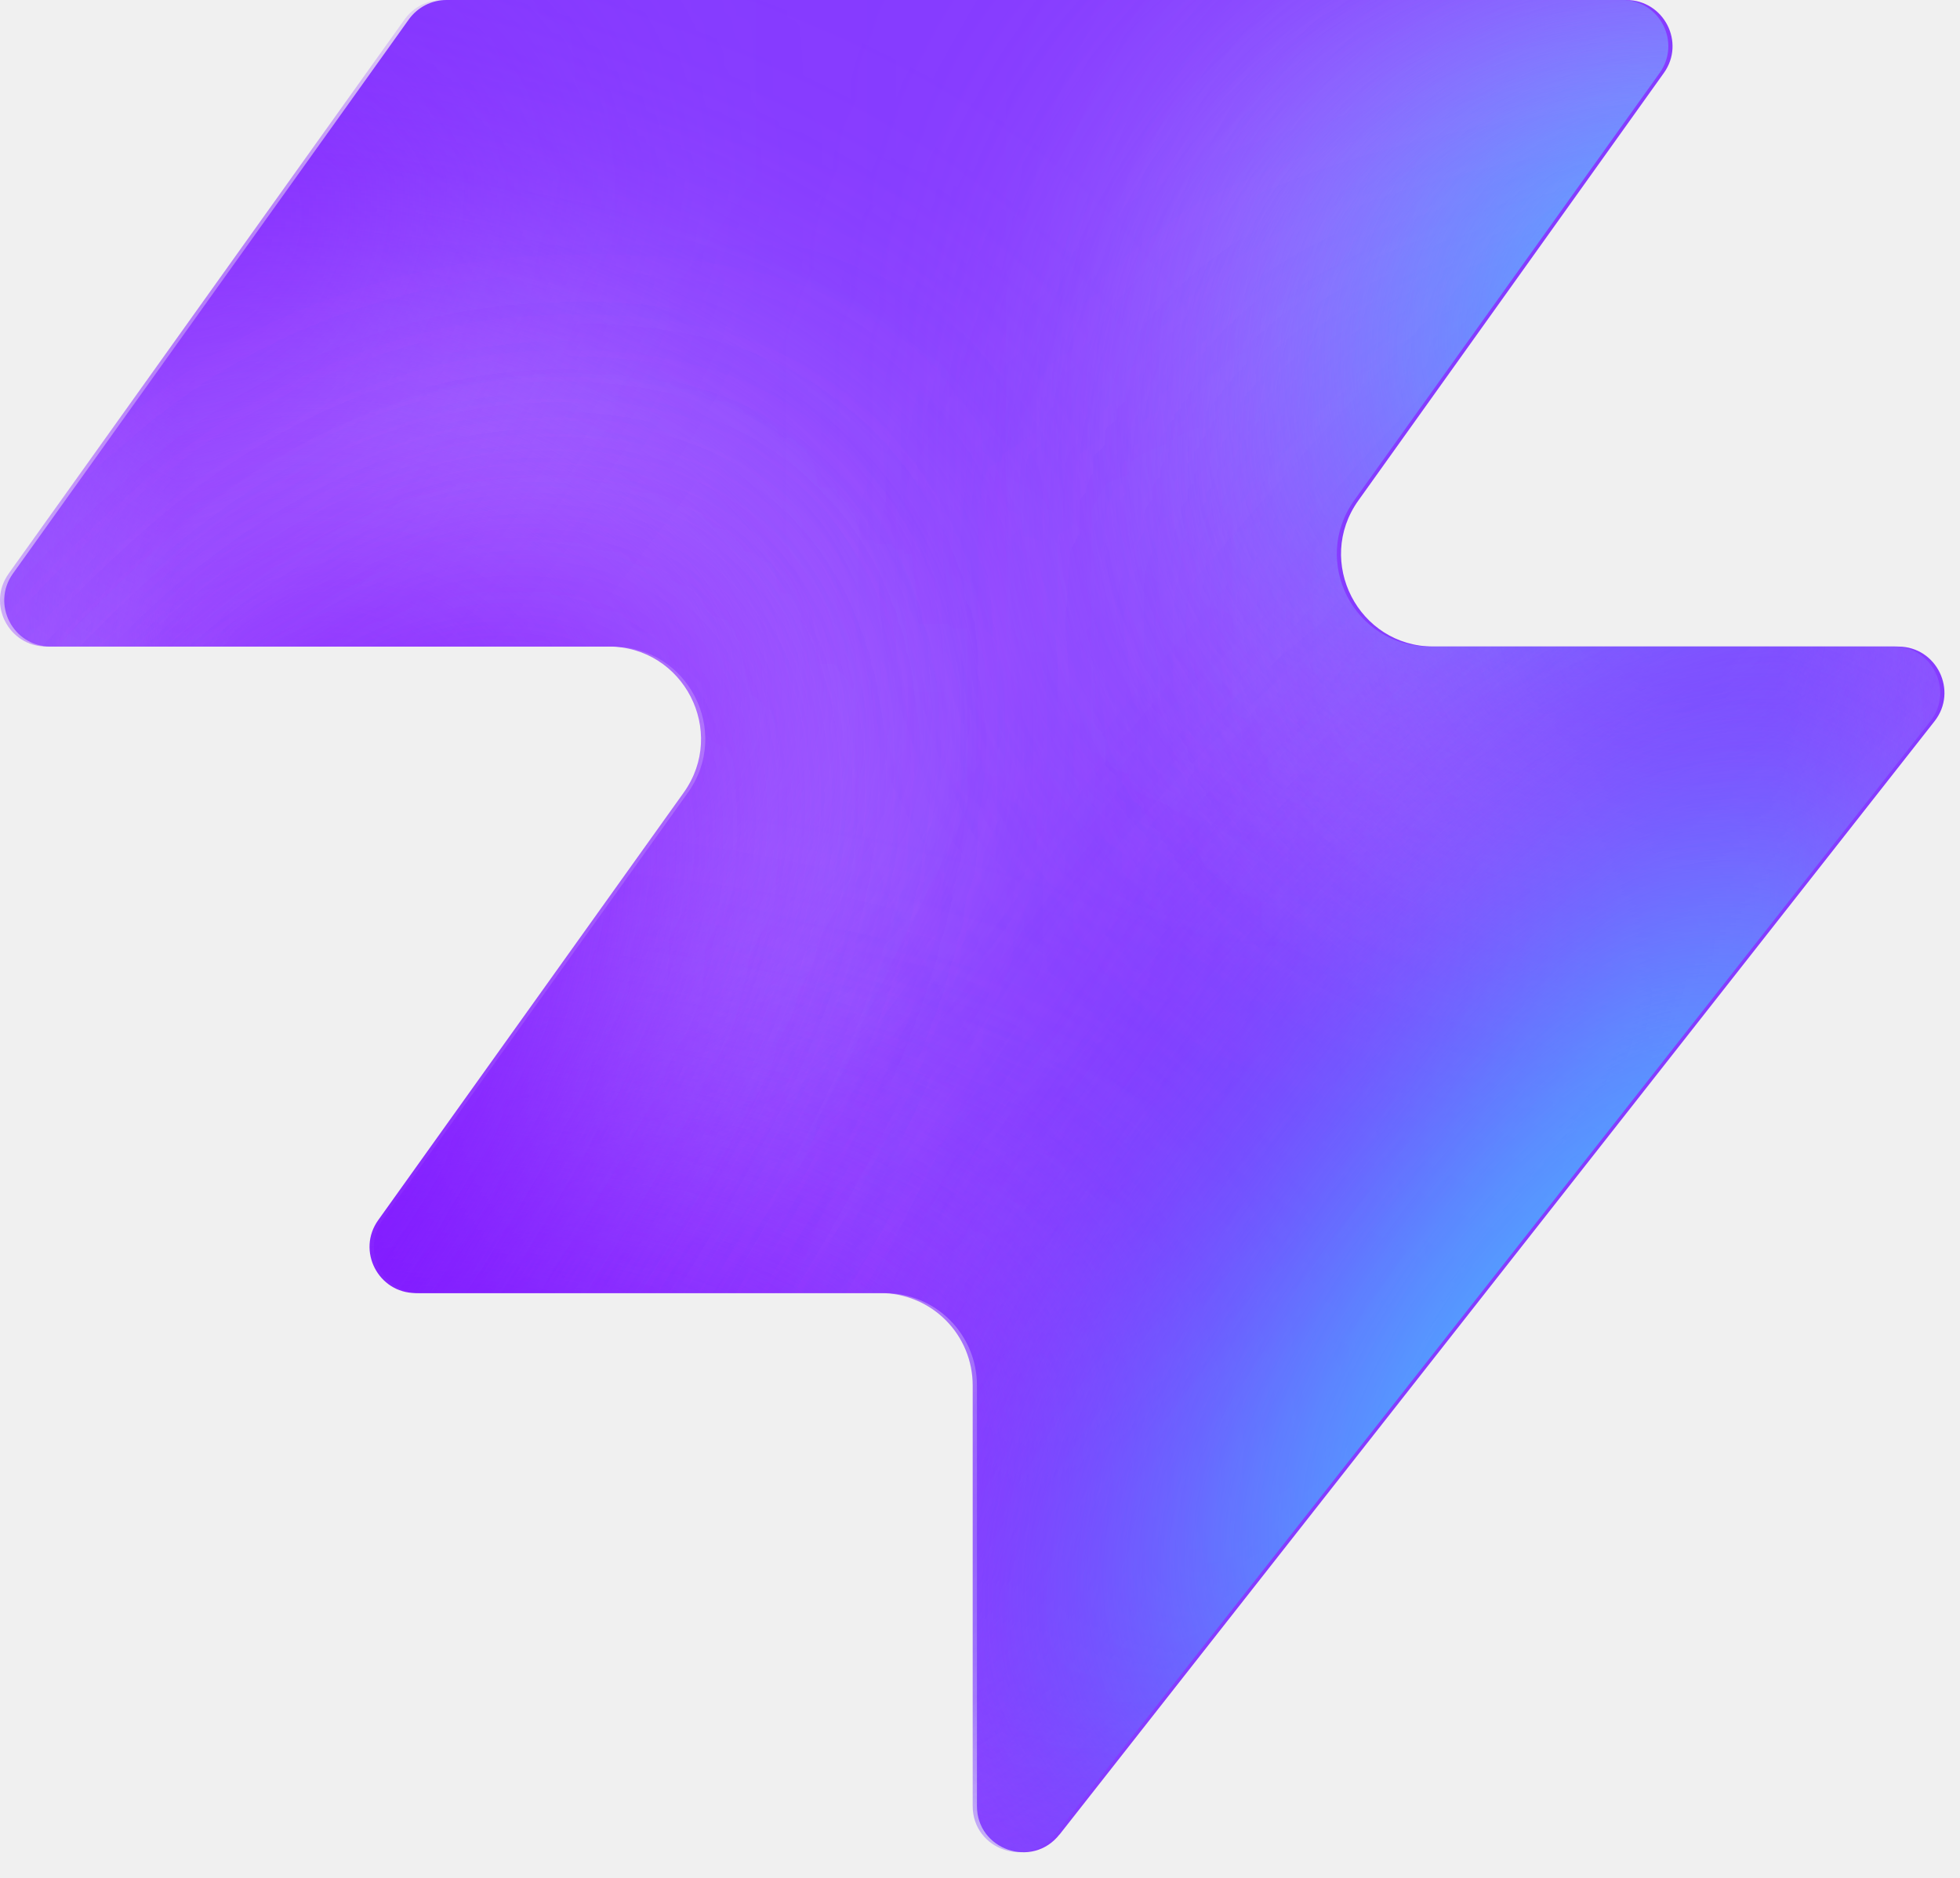
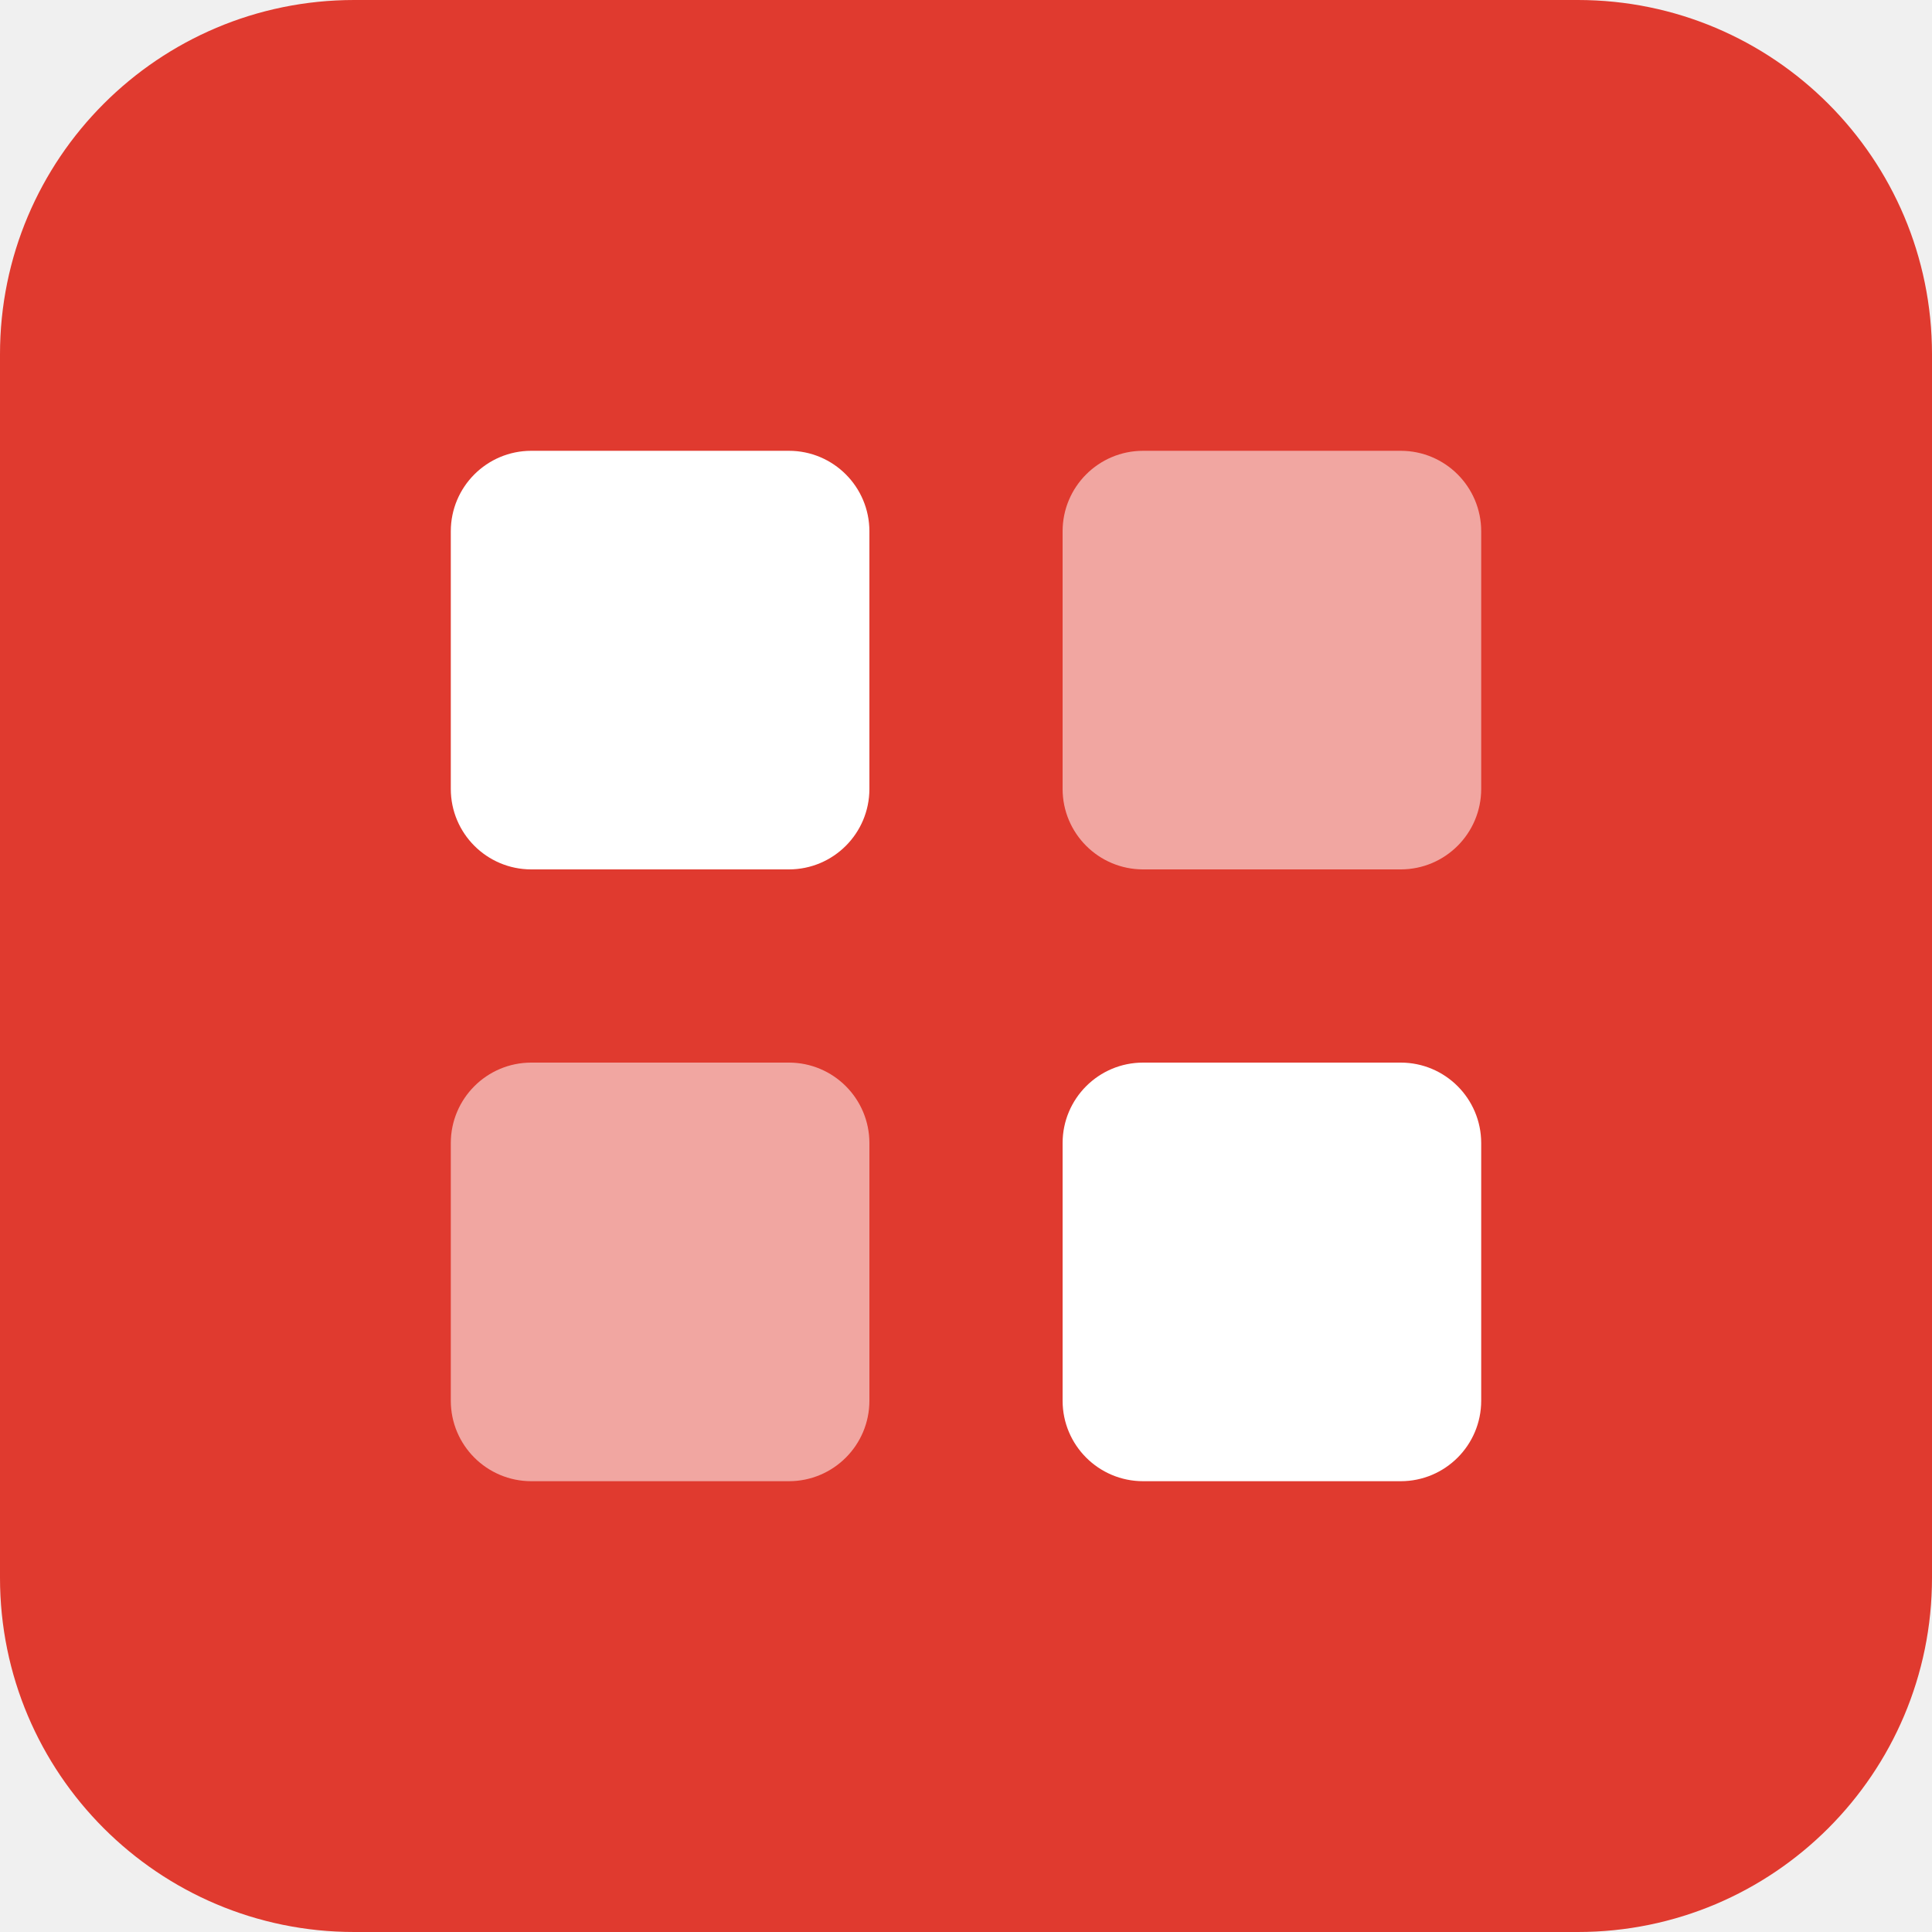
- <svg xmlns="http://www.w3.org/2000/svg" width="48" height="46" fill="none" viewBox="0 0 48 46">
-   <path fill="#863bff" d="M25.946 44.938c-.664.845-2.021.375-2.021-.698V33.937a2.26 2.26 0 0 0-2.262-2.262H10.287c-.92 0-1.456-1.04-.92-1.788l7.48-10.471c1.07-1.497 0-3.578-1.842-3.578H1.237c-.92 0-1.456-1.04-.92-1.788L10.013.474c.214-.297.556-.474.92-.474h28.894c.92 0 1.456 1.04.92 1.788l-7.48 10.471c-1.07 1.498 0 3.579 1.842 3.579h11.377c.943 0 1.473 1.088.89 1.83L25.947 44.94z" style="fill:#863bff;fill:color(display-p3 .525 .23 1);fill-opacity:1" />
-   <mask id="a" width="48" height="46" x="0" y="0" maskUnits="userSpaceOnUse" style="mask-type:alpha">
-     <path fill="#000" d="M25.842 44.938c-.664.844-2.021.375-2.021-.698V33.937a2.26 2.26 0 0 0-2.262-2.262H10.183c-.92 0-1.456-1.04-.92-1.788l7.48-10.471c1.07-1.498 0-3.579-1.842-3.579H1.133c-.92 0-1.456-1.04-.92-1.787L9.91.473c.214-.297.556-.474.92-.474h28.894c.92 0 1.456 1.04.92 1.788l-7.48 10.471c-1.07 1.498 0 3.578 1.842 3.578h11.377c.943 0 1.473 1.088.89 1.832L25.843 44.94z" style="fill:#000;fill-opacity:1" />
-   </mask>
-   <g mask="url(#a)">
-     <g filter="url(#b)">
-       <ellipse cx="5.508" cy="14.704" fill="#ede6ff" rx="5.508" ry="14.704" style="fill:#ede6ff;fill:color(display-p3 .927 .903 1);fill-opacity:1" transform="matrix(.00324 1 1 -.00324 -4.47 31.516)" />
-     </g>
-     <g filter="url(#c)">
-       <ellipse cx="10.399" cy="29.851" fill="#ede6ff" rx="10.399" ry="29.851" style="fill:#ede6ff;fill:color(display-p3 .927 .903 1);fill-opacity:1" transform="matrix(.00324 1 1 -.00324 -39.328 7.883)" />
-     </g>
-     <g filter="url(#d)">
-       <ellipse cx="5.508" cy="30.487" fill="#7e14ff" rx="5.508" ry="30.487" style="fill:#7e14ff;fill:color(display-p3 .492 .077 1);fill-opacity:1" transform="rotate(89.814 -25.913 -14.639)scale(1 -1)" />
-     </g>
-     <g filter="url(#e)">
-       <ellipse cx="5.508" cy="30.599" fill="#7e14ff" rx="5.508" ry="30.599" style="fill:#7e14ff;fill:color(display-p3 .492 .077 1);fill-opacity:1" transform="rotate(89.814 -32.644 -3.334)scale(1 -1)" />
-     </g>
-     <g filter="url(#f)">
-       <ellipse cx="5.508" cy="30.599" fill="#7e14ff" rx="5.508" ry="30.599" style="fill:#7e14ff;fill:color(display-p3 .492 .077 1);fill-opacity:1" transform="matrix(.00324 1 1 -.00324 -34.34 30.47)" />
-     </g>
-     <g filter="url(#g)">
-       <ellipse cx="14.072" cy="22.078" fill="#ede6ff" rx="14.072" ry="22.078" style="fill:#ede6ff;fill:color(display-p3 .927 .903 1);fill-opacity:1" transform="rotate(93.35 24.506 48.493)scale(-1 1)" />
-     </g>
-     <g filter="url(#h)">
-       <ellipse cx="3.47" cy="21.501" fill="#7e14ff" rx="3.47" ry="21.501" style="fill:#7e14ff;fill:color(display-p3 .492 .077 1);fill-opacity:1" transform="rotate(89.009 28.708 47.59)scale(-1 1)" />
-     </g>
-     <g filter="url(#i)">
-       <ellipse cx="3.47" cy="21.501" fill="#7e14ff" rx="3.47" ry="21.501" style="fill:#7e14ff;fill:color(display-p3 .492 .077 1);fill-opacity:1" transform="rotate(89.009 28.708 47.59)scale(-1 1)" />
-     </g>
-     <g filter="url(#j)">
-       <ellipse cx=".387" cy="8.972" fill="#7e14ff" rx="4.407" ry="29.108" style="fill:#7e14ff;fill:color(display-p3 .492 .077 1);fill-opacity:1" transform="rotate(39.51 .387 8.972)" />
-     </g>
-     <g filter="url(#k)">
-       <ellipse cx="47.523" cy="-6.092" fill="#7e14ff" rx="4.407" ry="29.108" style="fill:#7e14ff;fill:color(display-p3 .492 .077 1);fill-opacity:1" transform="rotate(37.892 47.523 -6.092)" />
-     </g>
-     <g filter="url(#l)">
-       <ellipse cx="41.412" cy="6.333" fill="#47bfff" rx="5.971" ry="9.665" style="fill:#47bfff;fill:color(display-p3 .28 .748 1);fill-opacity:1" transform="rotate(37.892 41.412 6.333)" />
-     </g>
-     <g filter="url(#m)">
-       <ellipse cx="-1.879" cy="38.332" fill="#7e14ff" rx="4.407" ry="29.108" style="fill:#7e14ff;fill:color(display-p3 .492 .077 1);fill-opacity:1" transform="rotate(37.892 -1.88 38.332)" />
-     </g>
-     <g filter="url(#n)">
-       <ellipse cx="-1.879" cy="38.332" fill="#7e14ff" rx="4.407" ry="29.108" style="fill:#7e14ff;fill:color(display-p3 .492 .077 1);fill-opacity:1" transform="rotate(37.892 -1.88 38.332)" />
-     </g>
-     <g filter="url(#o)">
-       <ellipse cx="35.651" cy="29.907" fill="#7e14ff" rx="4.407" ry="29.108" style="fill:#7e14ff;fill:color(display-p3 .492 .077 1);fill-opacity:1" transform="rotate(37.892 35.651 29.907)" />
-     </g>
-     <g filter="url(#p)">
-       <ellipse cx="38.418" cy="32.4" fill="#47bfff" rx="5.971" ry="15.297" style="fill:#47bfff;fill:color(display-p3 .28 .748 1);fill-opacity:1" transform="rotate(37.892 38.418 32.4)" />
-     </g>
-   </g>
-   <defs>
-     <filter id="b" width="60.045" height="41.654" x="-19.77" y="16.149" color-interpolation-filters="sRGB" filterUnits="userSpaceOnUse">
-       <feFlood flood-opacity="0" result="BackgroundImageFix" />
-       <feBlend in="SourceGraphic" in2="BackgroundImageFix" result="shape" />
-       <feGaussianBlur result="effect1_foregroundBlur_2002_17158" stdDeviation="7.659" />
-     </filter>
-     <filter id="c" width="90.34" height="51.437" x="-54.613" y="-7.533" color-interpolation-filters="sRGB" filterUnits="userSpaceOnUse">
-       <feFlood flood-opacity="0" result="BackgroundImageFix" />
-       <feBlend in="SourceGraphic" in2="BackgroundImageFix" result="shape" />
-       <feGaussianBlur result="effect1_foregroundBlur_2002_17158" stdDeviation="7.659" />
-     </filter>
-     <filter id="d" width="79.355" height="29.4" x="-49.64" y="2.03" color-interpolation-filters="sRGB" filterUnits="userSpaceOnUse">
-       <feFlood flood-opacity="0" result="BackgroundImageFix" />
-       <feBlend in="SourceGraphic" in2="BackgroundImageFix" result="shape" />
-       <feGaussianBlur result="effect1_foregroundBlur_2002_17158" stdDeviation="4.596" />
-     </filter>
-     <filter id="e" width="79.579" height="29.4" x="-45.045" y="20.029" color-interpolation-filters="sRGB" filterUnits="userSpaceOnUse">
-       <feFlood flood-opacity="0" result="BackgroundImageFix" />
-       <feBlend in="SourceGraphic" in2="BackgroundImageFix" result="shape" />
-       <feGaussianBlur result="effect1_foregroundBlur_2002_17158" stdDeviation="4.596" />
-     </filter>
-     <filter id="f" width="79.579" height="29.4" x="-43.513" y="21.178" color-interpolation-filters="sRGB" filterUnits="userSpaceOnUse">
-       <feFlood flood-opacity="0" result="BackgroundImageFix" />
-       <feBlend in="SourceGraphic" in2="BackgroundImageFix" result="shape" />
-       <feGaussianBlur result="effect1_foregroundBlur_2002_17158" stdDeviation="4.596" />
-     </filter>
-     <filter id="g" width="74.749" height="58.852" x="15.756" y="-17.901" color-interpolation-filters="sRGB" filterUnits="userSpaceOnUse">
-       <feFlood flood-opacity="0" result="BackgroundImageFix" />
-       <feBlend in="SourceGraphic" in2="BackgroundImageFix" result="shape" />
-       <feGaussianBlur result="effect1_foregroundBlur_2002_17158" stdDeviation="7.659" />
-     </filter>
-     <filter id="h" width="61.377" height="25.362" x="23.548" y="2.284" color-interpolation-filters="sRGB" filterUnits="userSpaceOnUse">
-       <feFlood flood-opacity="0" result="BackgroundImageFix" />
-       <feBlend in="SourceGraphic" in2="BackgroundImageFix" result="shape" />
-       <feGaussianBlur result="effect1_foregroundBlur_2002_17158" stdDeviation="4.596" />
-     </filter>
-     <filter id="i" width="61.377" height="25.362" x="23.548" y="2.284" color-interpolation-filters="sRGB" filterUnits="userSpaceOnUse">
-       <feFlood flood-opacity="0" result="BackgroundImageFix" />
-       <feBlend in="SourceGraphic" in2="BackgroundImageFix" result="shape" />
-       <feGaussianBlur result="effect1_foregroundBlur_2002_17158" stdDeviation="4.596" />
-     </filter>
-     <filter id="j" width="56.045" height="63.649" x="-27.636" y="-22.853" color-interpolation-filters="sRGB" filterUnits="userSpaceOnUse">
-       <feFlood flood-opacity="0" result="BackgroundImageFix" />
-       <feBlend in="SourceGraphic" in2="BackgroundImageFix" result="shape" />
-       <feGaussianBlur result="effect1_foregroundBlur_2002_17158" stdDeviation="4.596" />
-     </filter>
-     <filter id="k" width="54.814" height="64.646" x="20.116" y="-38.415" color-interpolation-filters="sRGB" filterUnits="userSpaceOnUse">
-       <feFlood flood-opacity="0" result="BackgroundImageFix" />
-       <feBlend in="SourceGraphic" in2="BackgroundImageFix" result="shape" />
-       <feGaussianBlur result="effect1_foregroundBlur_2002_17158" stdDeviation="4.596" />
-     </filter>
-     <filter id="l" width="33.541" height="35.313" x="24.641" y="-11.323" color-interpolation-filters="sRGB" filterUnits="userSpaceOnUse">
-       <feFlood flood-opacity="0" result="BackgroundImageFix" />
-       <feBlend in="SourceGraphic" in2="BackgroundImageFix" result="shape" />
-       <feGaussianBlur result="effect1_foregroundBlur_2002_17158" stdDeviation="4.596" />
-     </filter>
-     <filter id="m" width="54.814" height="64.646" x="-29.286" y="6.009" color-interpolation-filters="sRGB" filterUnits="userSpaceOnUse">
-       <feFlood flood-opacity="0" result="BackgroundImageFix" />
-       <feBlend in="SourceGraphic" in2="BackgroundImageFix" result="shape" />
-       <feGaussianBlur result="effect1_foregroundBlur_2002_17158" stdDeviation="4.596" />
-     </filter>
-     <filter id="n" width="54.814" height="64.646" x="-29.286" y="6.009" color-interpolation-filters="sRGB" filterUnits="userSpaceOnUse">
-       <feFlood flood-opacity="0" result="BackgroundImageFix" />
-       <feBlend in="SourceGraphic" in2="BackgroundImageFix" result="shape" />
-       <feGaussianBlur result="effect1_foregroundBlur_2002_17158" stdDeviation="4.596" />
-     </filter>
-     <filter id="o" width="54.814" height="64.646" x="8.244" y="-2.416" color-interpolation-filters="sRGB" filterUnits="userSpaceOnUse">
-       <feFlood flood-opacity="0" result="BackgroundImageFix" />
-       <feBlend in="SourceGraphic" in2="BackgroundImageFix" result="shape" />
-       <feGaussianBlur result="effect1_foregroundBlur_2002_17158" stdDeviation="4.596" />
-     </filter>
-     <filter id="p" width="39.409" height="43.623" x="18.713" y="10.588" color-interpolation-filters="sRGB" filterUnits="userSpaceOnUse">
-       <feFlood flood-opacity="0" result="BackgroundImageFix" />
-       <feBlend in="SourceGraphic" in2="BackgroundImageFix" result="shape" />
-       <feGaussianBlur result="effect1_foregroundBlur_2002_17158" stdDeviation="4.596" />
-     </filter>
-   </defs>
+ <svg xmlns="http://www.w3.org/2000/svg" viewBox="0 0 120 120" width="120" height="120">
+   <rect x="0" y="0" width="120" height="120" rx="22" fill="#e03a2f" />
+   <rect x="28" y="28" width="26" height="26" rx="5" fill="#ffffff" />
+   <rect x="66" y="28" width="26" height="26" rx="5" fill="#ffffff" opacity="0.55" />
+   <rect x="28" y="66" width="26" height="26" rx="5" fill="#ffffff" opacity="0.55" />
+   <rect x="66" y="66" width="26" height="26" rx="5" fill="#ffffff" />
</svg>
